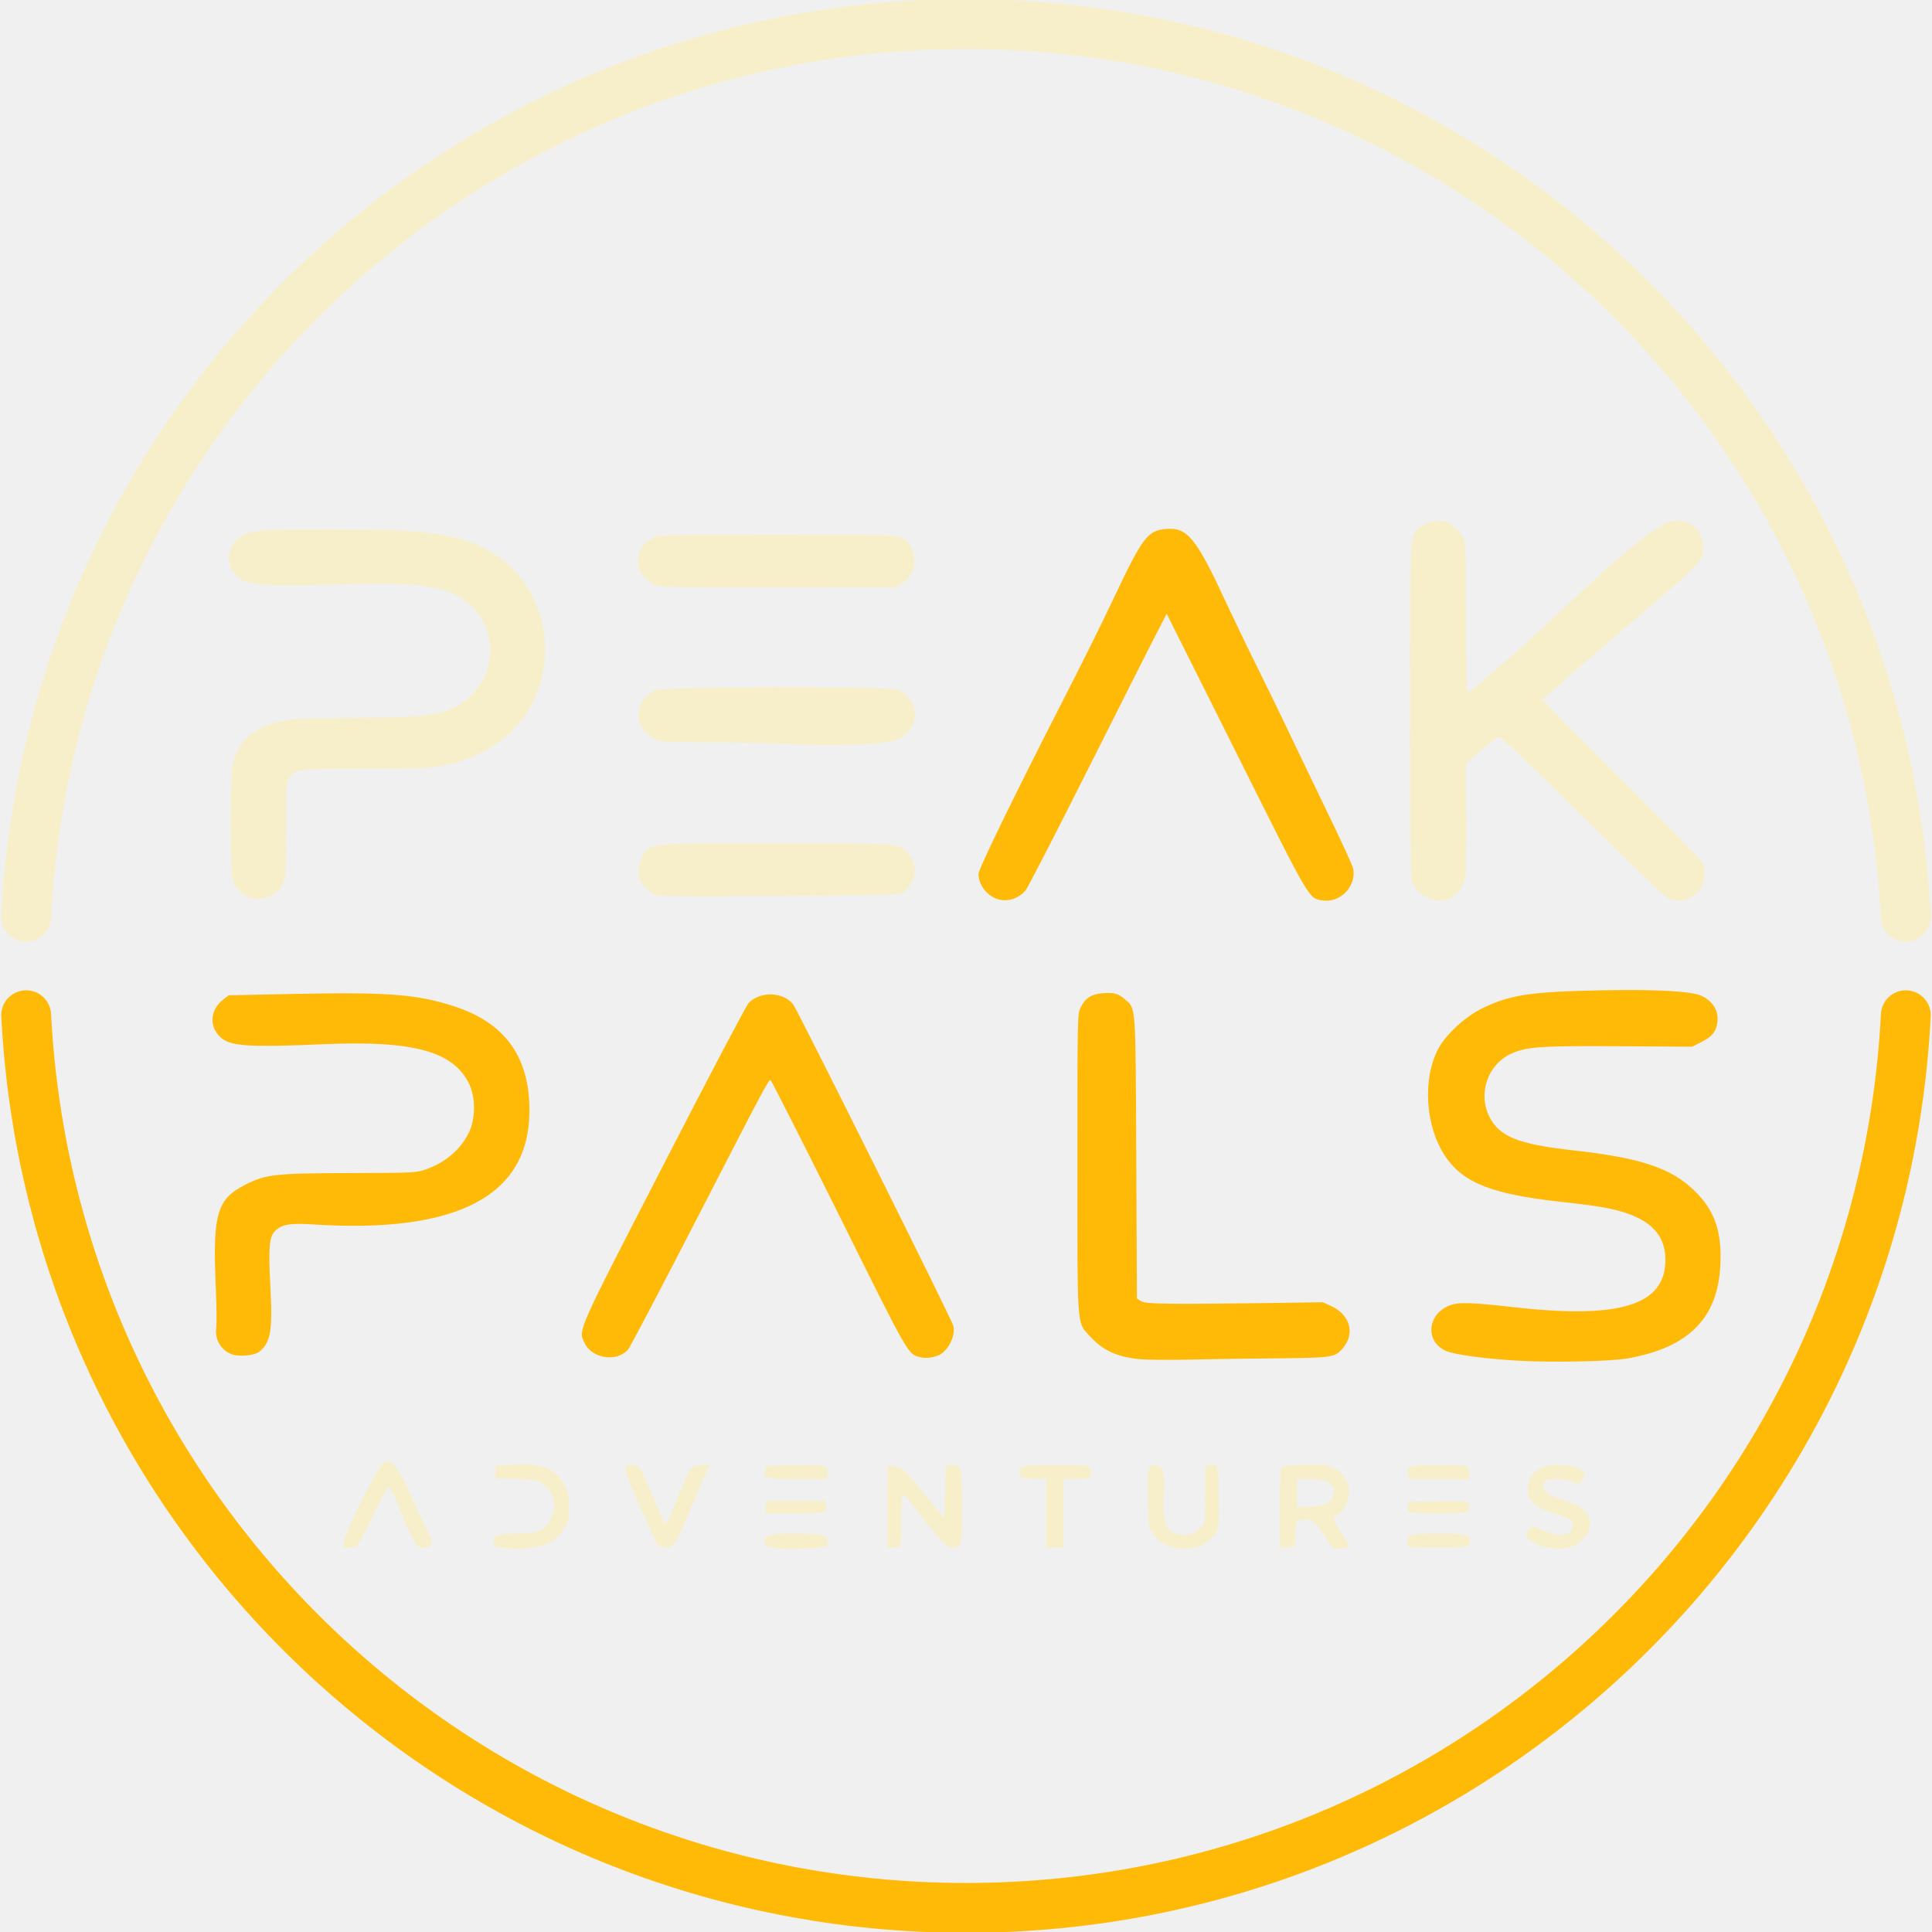
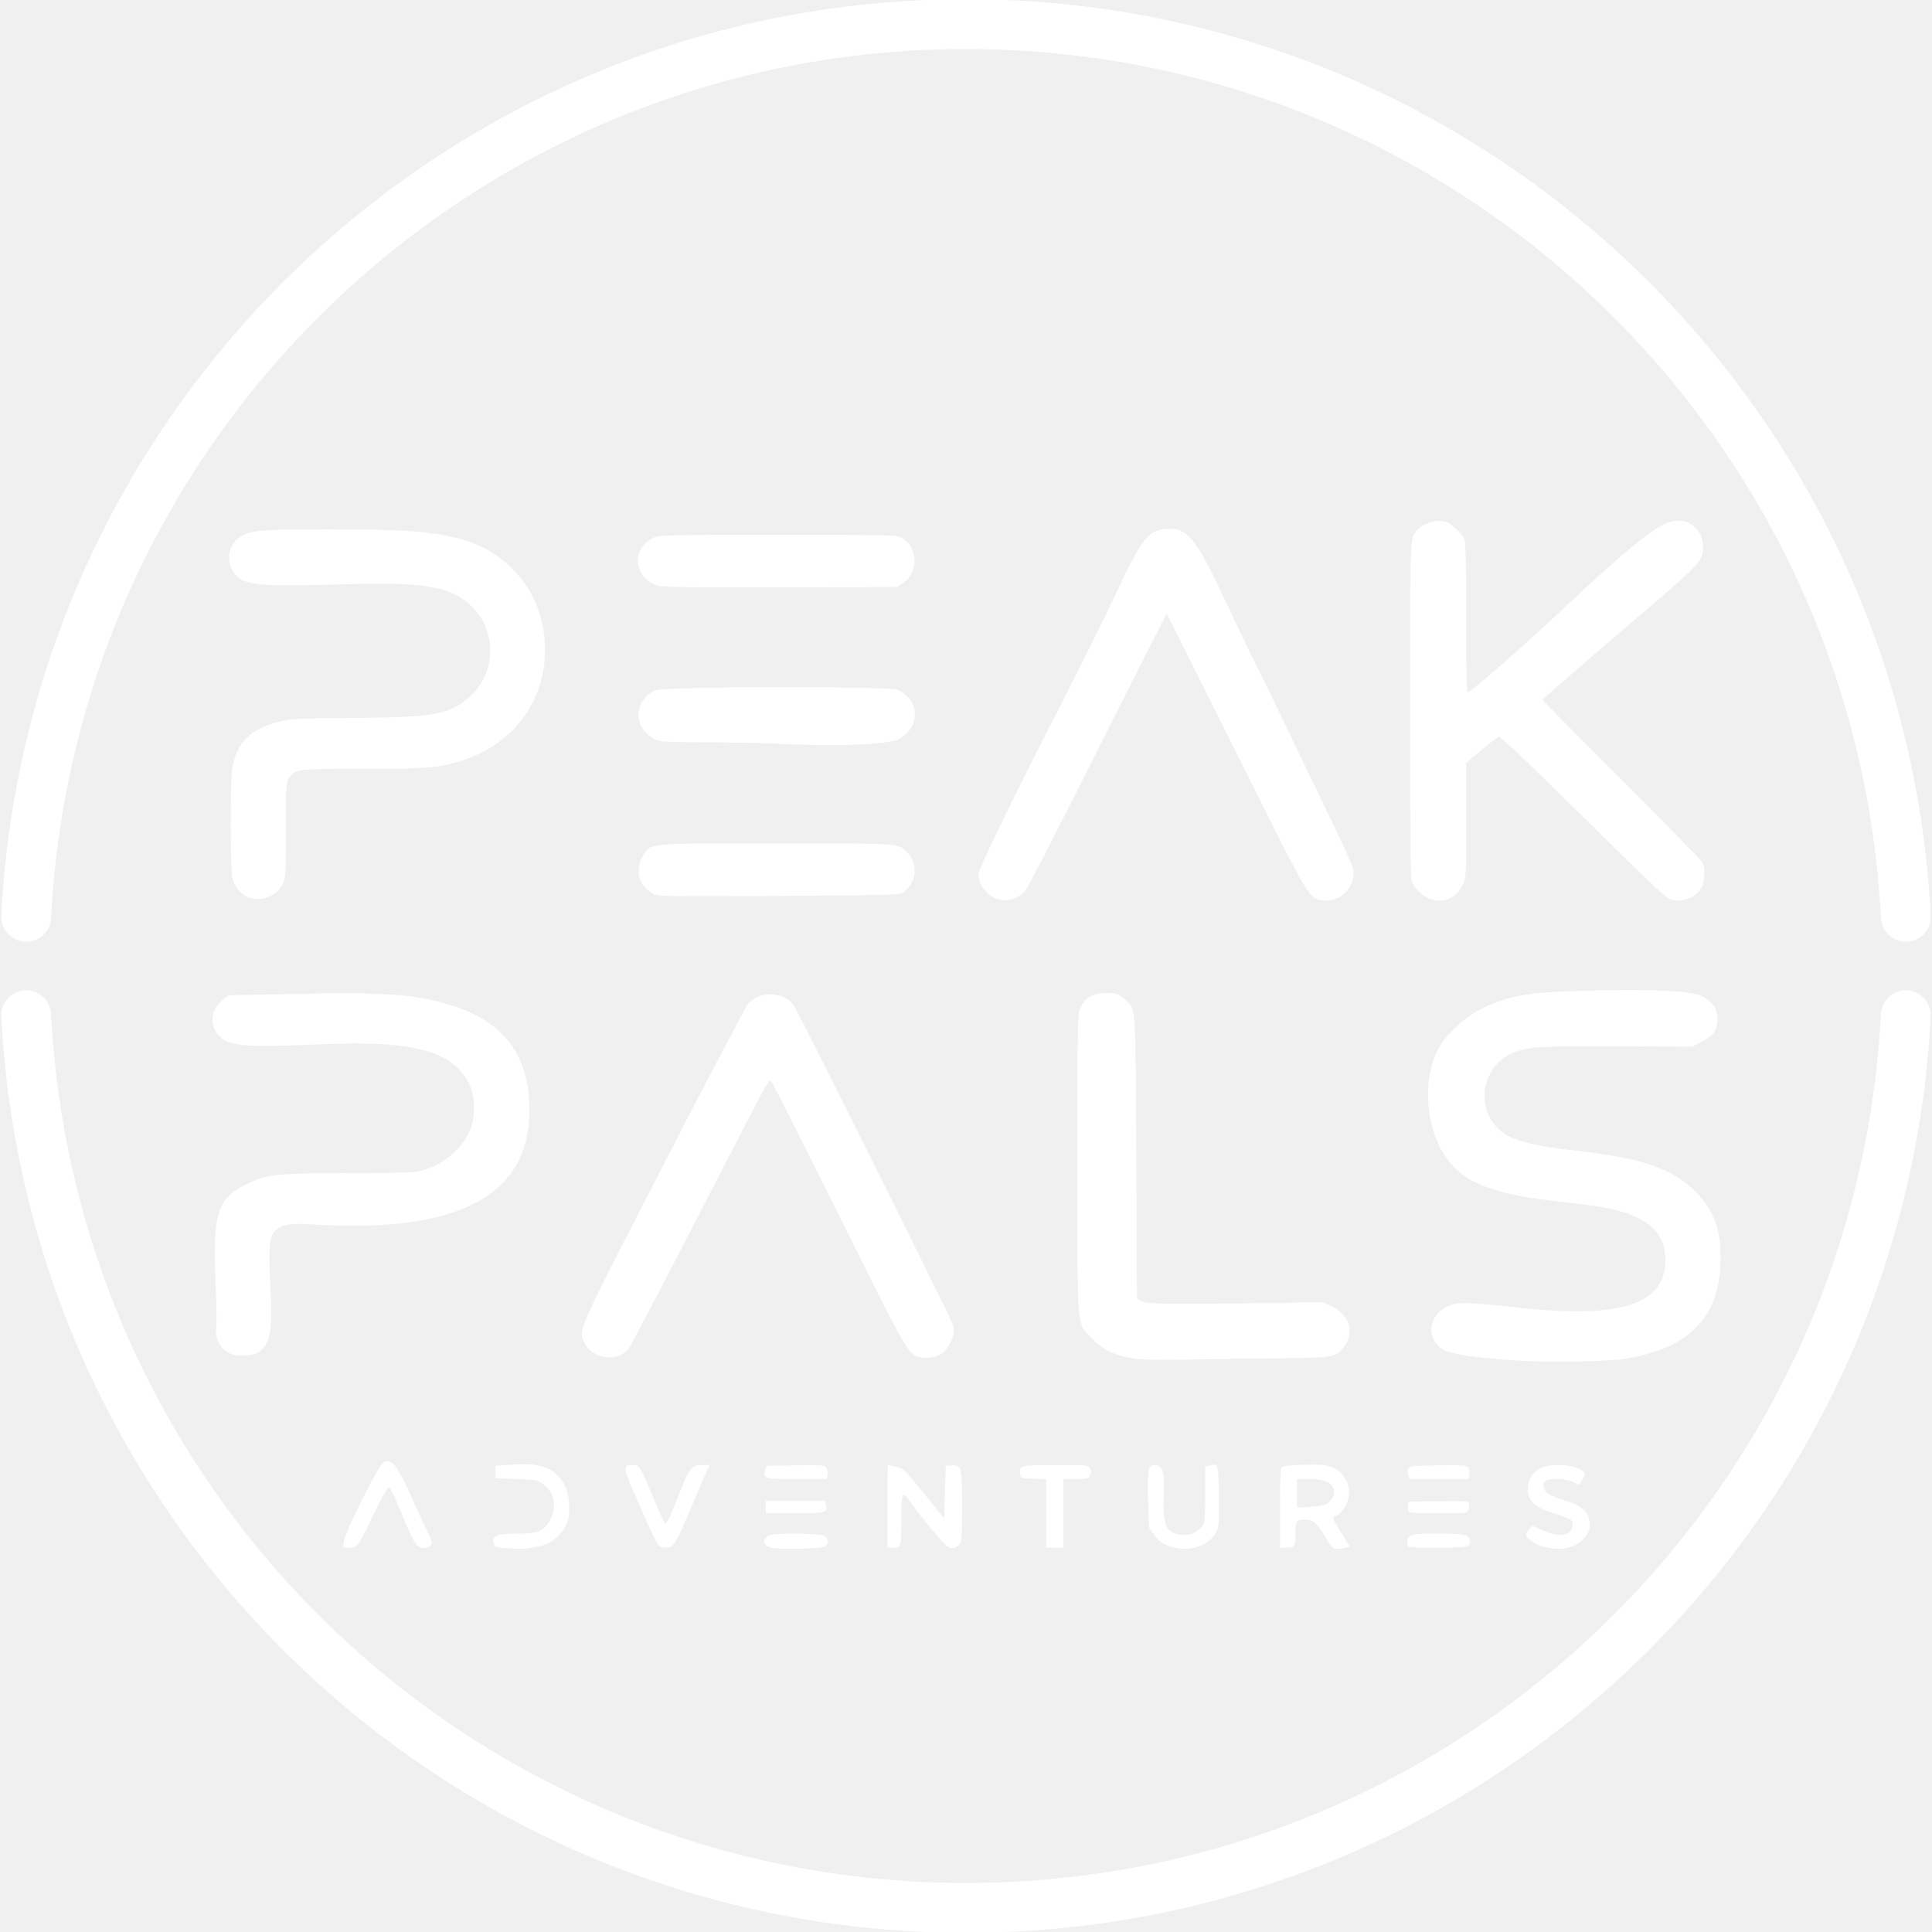
<svg xmlns="http://www.w3.org/2000/svg" viewBox="398.6 300.7 1240.0 1240.0">
-   <path d="M415.4,889.1 A604.0,604.0 0 0 1 1621.8,889.1" fill="none" stroke="#F7EFCA" stroke-width="32" stroke-linecap="round" />
-   <path d="M1621.8,952.3 A604.0,604.0 0 0 1 415.4,952.3" fill="none" stroke="#FFBA08" stroke-width="32" stroke-linecap="round" />
+   <path d="M415.4,889.1 A604.0,604.0 0 0 1 1621.8,889.1" fill="none" stroke="#FFFFFF" stroke-width="32" stroke-linecap="round" />
+   <path d="M1621.8,952.3 A604.0,604.0 0 0 1 415.4,952.3" fill="none" stroke="#FFFFFF" stroke-width="32" stroke-linecap="round" />
  <g transform="translate(4.6 0)">
-     <path d="M1310.5,877.1C1305.6,874.8 1301.7,870.6 1300.1,866.1C1299.3,863.6 1299.0,833.1 1299.0,756.3C1299.0,642.4 1298.8,646.1 1303.8,640.7C1308.2,635.8 1318.2,633.5 1323.3,636.1C1326.5,637.8 1332.0,643.1 1333.6,646.2C1334.7,648.4 1335.0,657.5 1335.0,697.0C1335.0,731.6 1335.3,745.0 1336.1,745.0C1338.1,745.0 1372.5,714.8 1401.0,688.0C1433.2,657.6 1453.3,641.0 1462.9,636.7C1475.1,631.3 1487.0,638.6 1487.0,651.4C1487.0,661.2 1487.8,660.4 1433.9,706.4C1406.5,729.9 1384.0,749.5 1384.0,749.8C1384.0,750.2 1406.8,773.2 1434.6,801.0C1462.4,828.8 1485.8,852.7 1486.6,854.2C1488.5,857.8 1488.4,865.4 1486.4,869.6C1483.3,876.1 1475.6,879.8 1467.7,878.4C1463.9,877.8 1459.3,873.5 1410.6,825.5C1372.1,787.5 1357.2,773.4 1355.9,773.7C1354.9,774.0 1349.8,777.9 1344.5,782.3L1334.9,790.5L1335.1,826.1C1335.2,852.5 1334.9,862.7 1334.0,865.6C1330.4,876.8 1320.4,881.7 1310.5,877.1ZM554.1,876.8C548.7,875.0 544.4,869.9 543.1,864.0C541.7,857.6 541.7,804.1 543.0,794.5C545.5,777.1 555.6,767.5 575.7,763.3C581.9,762.0 590.9,761.7 621.0,761.5C673.0,761.2 683.4,759.2 696.2,747.2C712.4,732.1 712.8,705.9 697.2,690.3C684.3,677.4 667.1,674.2 619.0,675.6C562.8,677.3 551.8,676.5 545.8,670.3C538.6,662.8 539.7,650.8 547.9,645.5C555.2,640.9 559.4,640.5 606.5,640.5C652.3,640.6 664.6,641.3 683.4,645.1C718.3,652.2 741.8,678.8 743.7,713.5C745.7,749.8 723.1,780.1 686.8,790.0C672.9,793.7 666.4,794.2 627.5,794.1C584.9,794.1 582.9,794.4 579.5,800.0C577.6,803.3 577.5,805.1 577.5,833.5C577.5,862.0 577.4,863.7 575.4,868.1C571.8,875.7 562.4,879.6 554.1,876.8ZM813.5,874.5C803.9,869.2 801.1,859.6 806.6,850.2C811.7,841.6 807.1,842.0 892.1,842.0C973.4,842.0 970.6,841.8 976.2,847.7C983.5,855.4 982.5,866.9 973.9,873.3C971.3,875.1 968.6,875.2 893.9,875.7C823.4,876.1 816.2,876.0 813.5,874.5ZM891.0,777.9C883.6,777.6 864.1,777.2 847.7,777.1C822.4,777.0 817.4,776.8 814.7,775.4C800.2,768.0 800.1,751.0 814.6,743.7C819.3,741.3 964.8,741.0 970.1,743.4C984.6,749.8 985.0,767.8 970.7,775.1C963.7,778.7 929.1,780.0 891.0,777.9ZM815.5,676.4C800.6,671.0 799.1,653.1 813.0,646.0C816.8,644.1 819.0,644.0 893.0,644.0C965.7,644.0 969.2,644.1 972.8,645.9C983.4,651.3 983.7,668.7 973.3,675.1L969.5,677.5L894.5,677.7C831.8,677.8 818.8,677.6 815.5,676.4Z" fill="#F7EFCA" fill-rule="evenodd" />
-     <path d="M1033.7,877.6C1027.0,875.1 1022.1,868.4 1022.0,861.7C1022.0,858.5 1044.3,812.7 1075.1,752.5C1086.4,730.5 1101.4,700.4 1108.4,685.5C1127.2,645.6 1130.5,641.2 1142.4,640.2C1156.2,639.1 1161.6,645.7 1181.5,688.6C1186.9,700.1 1195.2,717.4 1200.0,727.0C1204.8,736.6 1213.0,753.5 1218.3,764.5C1223.5,775.5 1235.5,800.3 1244.8,819.7C1254.2,839.0 1262.2,856.4 1262.5,858.2C1264.6,869.6 1254.2,880.4 1242.8,878.6C1233.8,877.1 1235.6,880.2 1187.4,783.7L1142.8,694.6L1136.4,707.1C1132.8,713.9 1113.0,753.2 1092.3,794.4C1071.6,835.6 1053.6,870.6 1052.2,872.2C1047.5,877.7 1040.1,879.9 1033.7,877.6Z" fill="#FFBA08" fill-rule="evenodd" />
+     <path d="M1310.5,877.1C1305.6,874.8 1301.7,870.6 1300.1,866.1C1299.3,863.6 1299.0,833.1 1299.0,756.3C1299.0,642.4 1298.8,646.1 1303.8,640.7C1308.2,635.8 1318.2,633.5 1323.3,636.1C1326.5,637.8 1332.0,643.1 1333.6,646.2C1334.7,648.4 1335.0,657.5 1335.0,697.0C1335.0,731.6 1335.3,745.0 1336.1,745.0C1338.1,745.0 1372.5,714.8 1401.0,688.0C1433.2,657.6 1453.3,641.0 1462.9,636.7C1475.1,631.3 1487.0,638.6 1487.0,651.4C1487.0,661.2 1487.8,660.4 1433.9,706.4C1406.5,729.9 1384.0,749.5 1384.0,749.8C1384.0,750.2 1406.8,773.2 1434.6,801.0C1462.4,828.8 1485.8,852.7 1486.6,854.2C1488.5,857.8 1488.4,865.4 1486.4,869.6C1483.3,876.1 1475.6,879.8 1467.7,878.4C1463.9,877.8 1459.3,873.5 1410.6,825.5C1372.1,787.5 1357.2,773.4 1355.9,773.7C1354.9,774.0 1349.8,777.9 1344.5,782.3L1334.9,790.5L1335.1,826.1C1335.2,852.5 1334.9,862.7 1334.0,865.6C1330.4,876.8 1320.4,881.7 1310.5,877.1ZM554.1,876.8C548.7,875.0 544.4,869.9 543.1,864.0C541.7,857.6 541.7,804.1 543.0,794.5C545.5,777.1 555.6,767.5 575.7,763.3C581.9,762.0 590.9,761.7 621.0,761.5C673.0,761.2 683.4,759.2 696.2,747.2C712.4,732.1 712.8,705.9 697.2,690.3C684.3,677.4 667.1,674.2 619.0,675.6C562.8,677.3 551.8,676.5 545.8,670.3C538.6,662.8 539.7,650.8 547.9,645.5C555.2,640.9 559.4,640.5 606.5,640.5C652.3,640.6 664.6,641.3 683.4,645.1C718.3,652.2 741.8,678.8 743.7,713.5C745.7,749.8 723.1,780.1 686.8,790.0C672.9,793.7 666.4,794.2 627.5,794.1C584.9,794.1 582.9,794.4 579.5,800.0C577.6,803.3 577.5,805.1 577.5,833.5C577.5,862.0 577.4,863.7 575.4,868.1C571.8,875.7 562.4,879.6 554.1,876.8ZM813.5,874.5C803.9,869.2 801.1,859.6 806.6,850.2C811.7,841.6 807.1,842.0 892.1,842.0C973.4,842.0 970.6,841.8 976.2,847.7C983.5,855.4 982.5,866.9 973.9,873.3C971.3,875.1 968.6,875.2 893.9,875.7C823.4,876.1 816.2,876.0 813.5,874.5ZM891.0,777.9C883.6,777.6 864.1,777.2 847.7,777.1C822.4,777.0 817.4,776.8 814.7,775.4C800.2,768.0 800.1,751.0 814.6,743.7C819.3,741.3 964.8,741.0 970.1,743.4C984.6,749.8 985.0,767.8 970.7,775.1C963.7,778.7 929.1,780.0 891.0,777.9ZM815.5,676.4C800.6,671.0 799.1,653.1 813.0,646.0C816.8,644.1 819.0,644.0 893.0,644.0C965.7,644.0 969.2,644.1 972.8,645.9C983.4,651.3 983.7,668.7 973.3,675.1L969.5,677.5L894.5,677.7C831.8,677.8 818.8,677.6 815.5,676.4Z" fill="#FFFFFF" fill-rule="evenodd" />
+     <path d="M1033.7,877.6C1027.0,875.1 1022.1,868.4 1022.0,861.7C1022.0,858.5 1044.3,812.7 1075.1,752.5C1086.4,730.5 1101.4,700.4 1108.4,685.5C1127.2,645.6 1130.5,641.2 1142.4,640.2C1156.2,639.1 1161.6,645.7 1181.5,688.6C1186.9,700.1 1195.2,717.4 1200.0,727.0C1204.8,736.6 1213.0,753.5 1218.3,764.5C1223.5,775.5 1235.5,800.3 1244.8,819.7C1254.2,839.0 1262.2,856.4 1262.5,858.2C1264.6,869.6 1254.2,880.4 1242.8,878.6C1233.8,877.1 1235.6,880.2 1187.4,783.7L1142.8,694.6L1136.4,707.1C1132.8,713.9 1113.0,753.2 1092.3,794.4C1071.6,835.6 1053.6,870.6 1052.2,872.2C1047.5,877.7 1040.1,879.9 1033.7,877.6Z" fill="#FFFFFF" fill-rule="evenodd" />
  </g>
  <g transform="translate(-10.9 0)">
-     <path d="" fill="#F7EFCA" fill-rule="evenodd" />
-     <path d="M1383.6,1174.0C1362.6,1172.8 1343.4,1170.2 1337.7,1167.8C1323.6,1161.7 1325.6,1143.3 1340.9,1138.2C1346.0,1136.4 1355.2,1136.8 1379.5,1139.5C1449.3,1147.6 1478.6,1138.5 1478.4,1109.0C1478.3,1090.9 1465.6,1080.3 1437.8,1075.5C1433.5,1074.7 1421.4,1073.1 1410.8,1072.0C1367.3,1067.2 1348.8,1059.9 1337.4,1043.3C1324.3,1024.1 1322.2,993.5 1332.7,973.7C1337.5,964.6 1350.0,953.1 1361.0,947.8C1378.6,939.2 1391.7,937.2 1437.5,936.3C1473.1,935.6 1496.0,936.9 1501.9,940.0C1509.4,943.8 1512.7,949.7 1511.7,957.2C1510.9,962.9 1508.4,966.0 1501.5,969.5L1495.5,972.5L1448.5,972.2C1398.5,971.9 1389.5,972.5 1379.8,976.8C1364.6,983.5 1357.9,1002.1 1365.3,1017.2C1371.6,1030.1 1383.8,1035.1 1419.0,1039.0C1462.8,1043.8 1482.6,1050.5 1497.6,1065.5C1510.0,1077.8 1514.6,1091.0 1513.7,1112.0C1512.3,1146.4 1493.8,1165.4 1454.5,1172.5C1443.7,1174.5 1406.2,1175.3 1383.6,1174.0ZM1140.5,1173.0C1126.2,1171.5 1117.3,1167.4 1109.1,1158.4C1100.5,1149.0 1101.0,1155.7 1101.0,1047.1C1101.0,952.4 1101.0,951.6 1103.1,947.3C1106.0,941.3 1110.1,938.7 1117.1,938.2C1124.6,937.6 1127.2,938.3 1131.4,942.0C1138.7,948.5 1138.3,943.1 1138.8,1043.8L1139.2,1134.1L1141.8,1135.8C1144.7,1137.7 1158.7,1137.9 1225.5,1137.0L1258.5,1136.5L1263.8,1138.9C1275.9,1144.4 1279.4,1156.5 1271.5,1165.8C1266.4,1171.9 1264.9,1172.1 1230.7,1172.5C1213.5,1172.6 1188.0,1173.0 1174.0,1173.3C1160.0,1173.6 1144.9,1173.5 1140.5,1173.0ZM1000.1,1171.8C992.1,1169.7 993.2,1171.6 947.8,1080.2C924.2,1032.8 904.5,994.0 904.1,994.0C902.6,994.0 901.6,995.8 858.0,1080.5C834.2,1126.7 813.8,1165.6 812.6,1166.9C805.2,1175.2 789.4,1172.7 784.6,1162.5C780.6,1154.2 779.2,1157.3 835.5,1048.0C863.9,992.7 888.4,946.2 889.9,944.6C897.2,936.6 912.8,937.2 918.8,945.7C922.0,950.3 1020.7,1148.2 1021.4,1151.7C1022.8,1157.9 1018.4,1167.1 1012.6,1170.2C1009.2,1172.0 1003.8,1172.7 1000.1,1171.8ZM557.5,1169.6C550.9,1166.7 547.3,1160.1 548.3,1152.7C548.6,1150.4 548.5,1137.6 547.9,1124.4C546.0,1079.5 548.9,1070.1 567.3,1060.9C580.1,1054.4 586.5,1053.7 634.0,1053.6C675.8,1053.5 676.6,1053.4 683.0,1051.2C695.7,1046.6 705.2,1038.4 710.5,1027.5C714.7,1018.9 714.8,1005.3 710.8,996.8C700.8,975.5 675.2,968.4 617.0,970.9C570.9,972.9 558.7,972.2 552.2,967.4C543.6,960.8 543.8,949.1 552.7,942.3L556.3,939.5L599.4,938.6C658.3,937.4 677.4,938.9 700.8,946.5C733.8,957.2 749.5,979.1 749.3,1014.0C749.0,1068.3 703.0,1092.4 611.0,1086.6C595.6,1085.6 590.3,1086.5 586.0,1090.8C582.3,1094.5 581.7,1101.8 583.0,1125.7C584.6,1154.9 583.2,1162.7 575.7,1168.4C572.3,1170.9 561.9,1171.7 557.5,1169.6Z" fill="#FFBA08" fill-rule="evenodd" />
+     <path d="" fill="#FFFFFF" fill-rule="evenodd" />
+     <path d="M1383.6,1174.0C1362.6,1172.8 1343.4,1170.2 1337.7,1167.8C1323.6,1161.7 1325.6,1143.3 1340.9,1138.2C1346.0,1136.4 1355.2,1136.8 1379.5,1139.5C1449.3,1147.6 1478.6,1138.5 1478.4,1109.0C1478.3,1090.9 1465.6,1080.3 1437.8,1075.5C1433.5,1074.7 1421.4,1073.1 1410.8,1072.0C1367.3,1067.2 1348.8,1059.9 1337.4,1043.3C1324.3,1024.1 1322.2,993.5 1332.7,973.7C1337.5,964.6 1350.0,953.1 1361.0,947.8C1378.6,939.2 1391.7,937.2 1437.5,936.3C1473.1,935.6 1496.0,936.9 1501.9,940.0C1509.4,943.8 1512.7,949.7 1511.7,957.2C1510.9,962.9 1508.4,966.0 1501.5,969.5L1495.5,972.5L1448.5,972.2C1398.5,971.9 1389.5,972.5 1379.8,976.8C1364.6,983.5 1357.9,1002.1 1365.3,1017.2C1371.6,1030.1 1383.8,1035.1 1419.0,1039.0C1462.8,1043.8 1482.6,1050.5 1497.6,1065.5C1510.0,1077.8 1514.6,1091.0 1513.7,1112.0C1512.3,1146.4 1493.8,1165.4 1454.5,1172.5C1443.7,1174.5 1406.2,1175.3 1383.6,1174.0ZM1140.5,1173.0C1126.2,1171.5 1117.3,1167.4 1109.1,1158.4C1100.5,1149.0 1101.0,1155.7 1101.0,1047.1C1101.0,952.4 1101.0,951.6 1103.1,947.3C1106.0,941.3 1110.1,938.7 1117.1,938.2C1124.6,937.6 1127.2,938.3 1131.4,942.0C1138.7,948.5 1138.3,943.1 1138.8,1043.8L1139.2,1134.1L1141.8,1135.8C1144.7,1137.7 1158.7,1137.9 1225.5,1137.0L1258.5,1136.5L1263.8,1138.9C1275.9,1144.4 1279.4,1156.5 1271.5,1165.8C1266.4,1171.9 1264.9,1172.1 1230.7,1172.5C1213.5,1172.6 1188.0,1173.0 1174.0,1173.3C1160.0,1173.6 1144.9,1173.5 1140.5,1173.0ZM1000.1,1171.8C992.1,1169.7 993.2,1171.6 947.8,1080.2C924.2,1032.8 904.5,994.0 904.1,994.0C902.6,994.0 901.6,995.8 858.0,1080.5C834.2,1126.7 813.8,1165.6 812.6,1166.9C805.2,1175.2 789.4,1172.7 784.6,1162.5C780.6,1154.2 779.2,1157.3 835.5,1048.0C863.9,992.7 888.4,946.2 889.9,944.6C897.2,936.6 912.8,937.2 918.8,945.7C922.0,950.3 1020.7,1148.2 1021.4,1151.7C1022.8,1157.9 1018.4,1167.1 1012.6,1170.2C1009.2,1172.0 1003.8,1172.7 1000.1,1171.8ZM557.5,1169.6C550.9,1166.7 547.3,1160.1 548.3,1152.7C548.6,1150.4 548.5,1137.6 547.9,1124.4C546.0,1079.5 548.9,1070.1 567.3,1060.9C580.1,1054.4 586.5,1053.7 634.0,1053.6C675.8,1053.5 676.6,1053.4 683.0,1051.2C695.7,1046.6 705.2,1038.4 710.5,1027.5C714.7,1018.9 714.8,1005.3 710.8,996.8C700.8,975.5 675.2,968.4 617.0,970.9C570.9,972.9 558.7,972.2 552.2,967.4C543.6,960.8 543.8,949.1 552.7,942.3L556.3,939.5L599.4,938.6C658.3,937.4 677.4,938.9 700.8,946.5C733.8,957.2 749.5,979.1 749.3,1014.0C749.0,1068.3 703.0,1092.4 611.0,1086.6C595.6,1085.6 590.3,1086.5 586.0,1090.8C582.3,1094.5 581.7,1101.8 583.0,1125.7C584.6,1154.9 583.2,1162.7 575.7,1168.4C572.3,1170.9 561.9,1171.7 557.5,1169.6Z" fill="#FFFFFF" fill-rule="evenodd" />
  </g>
  <g transform="translate(-3.9 0)">
-     <path d="M670.7,1293.0C668.4,1291.1 665.1,1284.4 657.3,1265.1C655.1,1259.9 652.9,1255.5 652.2,1255.2C651.4,1255.0 648.1,1260.7 643.4,1270.5C632.6,1293.0 631.9,1294.0 626.9,1294.0L622.7,1294.0L623.3,1289.8C624.1,1283.7 645.1,1241.6 648.5,1239.4C653.6,1236.0 657.8,1241.4 667.6,1263.7C671.1,1271.6 675.3,1280.7 677.1,1284.1C680.7,1290.8 680.4,1292.8 675.7,1294.1C673.8,1294.6 672.4,1294.3 670.7,1293.0ZM726.3,1294.3C720.5,1293.9 720.0,1293.7 719.4,1291.3C718.1,1286.4 721.5,1285.0 734.4,1285.0C747.8,1285.0 751.9,1283.2 755.7,1276.1C760.1,1267.7 758.4,1258.7 751.3,1253.3C747.8,1250.6 747.1,1250.5 734.1,1250.0L720.5,1249.5L720.5,1245.5L720.5,1241.5L730.0,1240.8C749.8,1239.2 759.3,1242.9 765.2,1254.5C767.8,1259.5 768.7,1270.4 767.0,1276.4C765.5,1281.9 760.1,1288.4 754.9,1291.0C751.1,1293.0 739.8,1295.1 735.0,1294.8C733.6,1294.7 729.7,1294.5 726.3,1294.3ZM899.0,1294.3C892.7,1293.5 890.9,1289.4 895.5,1286.4C898.8,1284.3 929.7,1284.6 932.3,1286.9C934.5,1288.6 934.5,1291.4 932.3,1293.1C930.7,1294.5 906.9,1295.4 899.0,1294.3ZM1010.7,1293.4C1008.4,1292.2 993.9,1274.7 986.4,1264.2C981.4,1257.1 981.0,1258.1 981.0,1276.4C981.0,1294.3 981.1,1294.0 974.9,1294.0L972.0,1294.0L972.0,1267.5C972.0,1252.9 972.2,1241.0 972.5,1241.0C972.7,1241.0 975.1,1241.5 977.7,1242.1C982.3,1243.1 983.0,1243.7 995.5,1259.2L1008.5,1275.3L1009.0,1258.4L1009.5,1241.5L1013.2,1241.2C1019.6,1240.7 1020.0,1242.1 1020.0,1267.5C1020.0,1285.3 1019.7,1290.0 1018.5,1291.7C1016.6,1294.4 1013.9,1295.0 1010.7,1293.4ZM1152.1,1292.7C1148.0,1291.1 1145.8,1289.3 1143.3,1285.9L1140.0,1281.2L1139.4,1263.9C1138.7,1244.7 1139.4,1241.0 1143.2,1241.0C1148.9,1241.1 1150.1,1244.7 1149.4,1260.3C1148.4,1278.9 1150.9,1284.7 1160.4,1285.7C1165.9,1286.4 1170.2,1284.8 1173.5,1280.8C1176.0,1277.9 1176.0,1277.5 1176.0,1259.9L1176.0,1242.0L1178.4,1241.4C1184.5,1239.9 1184.5,1239.7 1184.8,1260.8C1185.0,1278.3 1184.9,1280.3 1183.0,1283.9C1178.1,1293.7 1164.1,1297.6 1152.1,1292.7ZM1258.3,1294.3C1257.6,1294.1 1255.4,1291.1 1253.4,1287.7C1247.5,1277.8 1245.4,1276.0 1239.9,1276.0C1234.6,1276.0 1234.0,1276.9 1234.0,1285.0C1234.0,1293.0 1233.3,1294.0 1228.4,1294.0L1224.0,1294.0L1224.0,1268.6C1224.0,1248.9 1224.3,1243.0 1225.3,1242.2C1226.1,1241.5 1232.2,1241.0 1240.1,1240.8C1251.9,1240.6 1254.0,1240.8 1258.1,1242.6C1268.4,1247.4 1271.6,1260.3 1264.6,1269.5C1263.2,1271.3 1261.1,1273.2 1260.0,1273.5C1257.2,1274.4 1257.4,1275.0 1263.5,1284.7L1268.9,1293.5L1266.2,1294.1C1262.8,1294.9 1259.9,1295.0 1258.3,1294.3ZM1395.1,1293.9C1389.1,1292.7 1382.0,1288.4 1382.0,1286.0C1382.0,1283.9 1385.6,1279.6 1386.8,1280.2C1398.4,1286.2 1406.5,1287.5 1409.9,1283.9C1412.3,1281.3 1412.6,1277.8 1410.6,1276.1C1409.8,1275.5 1405.0,1273.6 1399.9,1272.0C1390.2,1269.0 1385.7,1265.9 1383.9,1261.3C1381.4,1254.7 1384.3,1246.9 1390.6,1243.3C1397.2,1239.5 1414.5,1240.6 1418.5,1245.1C1420.1,1246.8 1420.1,1247.1 1418.1,1250.3L1416.0,1253.8L1412.3,1251.9C1408.2,1249.8 1398.2,1249.3 1394.9,1251.0C1392.3,1252.4 1392.5,1256.2 1395.2,1258.7C1396.5,1259.9 1401.5,1262.1 1406.5,1263.6C1416.9,1266.8 1421.4,1270.4 1422.5,1276.3C1423.5,1281.6 1422.4,1284.8 1418.2,1289.0C1413.0,1294.3 1405.2,1295.9 1395.1,1293.9ZM824.8,1292.2C824.0,1291.3 818.7,1280.0 813.1,1267.2C802.0,1241.9 801.8,1241.0 808.6,1241.0C812.9,1241.0 813.3,1241.6 821.6,1261.5C825.3,1270.3 828.6,1277.9 829.1,1278.4C830.1,1279.5 832.9,1273.9 838.9,1258.3C845.1,1242.5 846.4,1241.0 853.1,1241.0L858.1,1241.0L856.5,1244.1C855.6,1245.8 851.3,1255.8 846.9,1266.3C836.0,1292.2 835.0,1294.0 830.1,1294.0C827.7,1294.0 825.8,1293.3 824.8,1292.2ZM1074.0,1272.0L1074.0,1250.1L1065.8,1249.8C1057.5,1249.5 1057.5,1249.5 1057.2,1246.7C1056.5,1241.2 1057.3,1241.0 1080.1,1241.0C1100.3,1241.0 1101.0,1241.1 1102.1,1243.1C1102.9,1244.7 1102.9,1245.9 1102.1,1247.6C1101.1,1249.8 1100.5,1250.0 1093.0,1250.0L1085.0,1250.0L1085.0,1272.0L1085.0,1294.0L1079.5,1294.0L1074.0,1294.0L1074.0,1272.0ZM1305.9,1292.2C1305.4,1285.6 1306.8,1285.0 1324.1,1285.0C1342.1,1285.0 1344.8,1285.5 1345.6,1288.6C1346.9,1293.6 1345.3,1294.0 1324.9,1294.0C1307.6,1294.0 1306.0,1293.9 1305.9,1292.2ZM894.0,1268.0L894.0,1264.0L913.0,1264.0L932.0,1264.0L932.6,1266.5C933.9,1271.6 932.4,1272.0 912.4,1272.0L894.0,1272.0L894.0,1268.0ZM1306.4,1270.6C1306.1,1269.8 1306.0,1268.1 1306.2,1266.8L1306.5,1264.5L1325.6,1264.2C1344.6,1264.0 1344.8,1264.0 1345.3,1266.1C1345.6,1267.3 1345.5,1269.2 1344.9,1270.2C1344.0,1271.8 1342.4,1272.0 1325.4,1272.0C1310.3,1272.0 1306.8,1271.7 1306.4,1270.6ZM1254.8,1265.3C1258.2,1262.8 1259.6,1258.6 1258.1,1255.4C1256.5,1251.8 1251.2,1250.0 1242.5,1250.0L1235.0,1250.0L1235.0,1259.1L1235.0,1268.3L1243.6,1267.7C1249.9,1267.3 1252.9,1266.7 1254.8,1265.3ZM894.0,1248.4C893.0,1247.3 892.9,1246.1 893.6,1244.2L894.5,1241.5L913.2,1241.2C931.4,1241.0 931.9,1241.0 933.0,1243.1C933.7,1244.2 933.9,1246.3 933.6,1247.6L933.0,1250.0L914.1,1250.0C898.2,1250.0 895.0,1249.8 894.0,1248.4ZM1306.4,1247.6C1304.9,1241.5 1304.8,1241.5 1325.2,1241.2C1343.4,1241.0 1343.9,1241.0 1345.0,1243.1C1345.7,1244.2 1345.9,1246.3 1345.6,1247.6L1345.0,1250.0L1326.0,1250.0L1307.0,1250.0L1306.4,1247.6Z" fill="#F7EFCA" fill-rule="evenodd" />
-     <path d="" fill="#FFBA08" fill-rule="evenodd" />
+     <path d="M670.7,1293.0C668.4,1291.1 665.1,1284.4 657.3,1265.1C655.1,1259.9 652.9,1255.5 652.2,1255.2C651.4,1255.0 648.1,1260.7 643.4,1270.5C632.6,1293.0 631.9,1294.0 626.9,1294.0L622.7,1294.0L623.3,1289.8C624.1,1283.7 645.1,1241.6 648.5,1239.4C653.6,1236.0 657.8,1241.4 667.6,1263.7C671.1,1271.6 675.3,1280.7 677.1,1284.1C680.7,1290.8 680.4,1292.8 675.7,1294.1C673.8,1294.6 672.4,1294.3 670.7,1293.0ZM726.3,1294.3C720.5,1293.9 720.0,1293.7 719.4,1291.3C718.1,1286.4 721.5,1285.0 734.4,1285.0C747.8,1285.0 751.9,1283.2 755.7,1276.1C760.1,1267.7 758.4,1258.7 751.3,1253.3C747.8,1250.6 747.1,1250.5 734.1,1250.0L720.5,1249.5L720.5,1245.5L720.5,1241.5L730.0,1240.8C749.8,1239.2 759.3,1242.9 765.2,1254.5C767.8,1259.5 768.7,1270.4 767.0,1276.4C765.5,1281.9 760.1,1288.4 754.9,1291.0C751.1,1293.0 739.8,1295.1 735.0,1294.8C733.6,1294.7 729.7,1294.5 726.3,1294.3ZM899.0,1294.3C892.7,1293.5 890.9,1289.4 895.5,1286.4C898.8,1284.3 929.7,1284.6 932.3,1286.9C934.5,1288.6 934.5,1291.4 932.3,1293.1C930.7,1294.5 906.9,1295.4 899.0,1294.3ZM1010.7,1293.4C1008.4,1292.2 993.9,1274.7 986.4,1264.2C981.4,1257.1 981.0,1258.1 981.0,1276.4C981.0,1294.3 981.1,1294.0 974.9,1294.0L972.0,1294.0L972.0,1267.5C972.0,1252.9 972.2,1241.0 972.5,1241.0C972.7,1241.0 975.1,1241.5 977.7,1242.1C982.3,1243.1 983.0,1243.7 995.5,1259.2L1008.5,1275.3L1009.0,1258.4L1009.5,1241.5L1013.2,1241.2C1019.6,1240.7 1020.0,1242.1 1020.0,1267.5C1020.0,1285.3 1019.7,1290.0 1018.5,1291.7C1016.6,1294.4 1013.9,1295.0 1010.7,1293.4ZM1152.1,1292.7C1148.0,1291.1 1145.8,1289.3 1143.3,1285.9L1140.0,1281.2L1139.4,1263.9C1138.7,1244.7 1139.4,1241.0 1143.2,1241.0C1148.9,1241.1 1150.1,1244.7 1149.4,1260.3C1148.4,1278.9 1150.9,1284.7 1160.4,1285.7C1165.9,1286.4 1170.2,1284.8 1173.5,1280.8C1176.0,1277.9 1176.0,1277.5 1176.0,1259.9L1176.0,1242.0L1178.4,1241.4C1184.5,1239.9 1184.5,1239.7 1184.8,1260.8C1185.0,1278.3 1184.9,1280.3 1183.0,1283.9C1178.1,1293.7 1164.1,1297.6 1152.1,1292.7ZM1258.3,1294.3C1257.6,1294.1 1255.4,1291.1 1253.4,1287.7C1247.5,1277.8 1245.4,1276.0 1239.9,1276.0C1234.6,1276.0 1234.0,1276.9 1234.0,1285.0C1234.0,1293.0 1233.3,1294.0 1228.4,1294.0L1224.0,1294.0L1224.0,1268.6C1224.0,1248.9 1224.3,1243.0 1225.3,1242.2C1226.1,1241.5 1232.2,1241.0 1240.1,1240.8C1251.9,1240.6 1254.0,1240.8 1258.1,1242.6C1268.4,1247.4 1271.6,1260.3 1264.6,1269.5C1263.2,1271.3 1261.1,1273.2 1260.0,1273.5C1257.2,1274.4 1257.4,1275.0 1263.5,1284.7L1268.9,1293.5L1266.2,1294.1C1262.8,1294.9 1259.9,1295.0 1258.3,1294.3ZM1395.1,1293.9C1389.1,1292.7 1382.0,1288.4 1382.0,1286.0C1382.0,1283.9 1385.6,1279.6 1386.8,1280.2C1398.4,1286.2 1406.5,1287.5 1409.9,1283.9C1412.3,1281.3 1412.6,1277.8 1410.6,1276.1C1409.8,1275.5 1405.0,1273.6 1399.9,1272.0C1390.2,1269.0 1385.7,1265.9 1383.9,1261.3C1381.4,1254.7 1384.3,1246.9 1390.6,1243.3C1397.2,1239.5 1414.5,1240.6 1418.5,1245.1C1420.1,1246.8 1420.1,1247.1 1418.1,1250.3L1416.0,1253.8L1412.3,1251.9C1408.2,1249.8 1398.2,1249.3 1394.9,1251.0C1392.3,1252.4 1392.5,1256.2 1395.2,1258.7C1396.5,1259.9 1401.5,1262.1 1406.5,1263.6C1416.9,1266.8 1421.4,1270.4 1422.5,1276.3C1423.5,1281.6 1422.4,1284.8 1418.2,1289.0C1413.0,1294.3 1405.2,1295.9 1395.1,1293.9ZM824.8,1292.2C824.0,1291.3 818.7,1280.0 813.1,1267.2C802.0,1241.9 801.8,1241.0 808.6,1241.0C812.9,1241.0 813.3,1241.6 821.6,1261.5C825.3,1270.3 828.6,1277.9 829.1,1278.4C830.1,1279.5 832.9,1273.9 838.9,1258.3C845.1,1242.5 846.4,1241.0 853.1,1241.0L858.1,1241.0L856.5,1244.1C855.6,1245.8 851.3,1255.8 846.9,1266.3C836.0,1292.2 835.0,1294.0 830.1,1294.0C827.7,1294.0 825.8,1293.3 824.8,1292.2ZM1074.0,1272.0L1074.0,1250.1L1065.8,1249.8C1057.5,1249.5 1057.5,1249.5 1057.2,1246.7C1056.5,1241.2 1057.3,1241.0 1080.1,1241.0C1100.3,1241.0 1101.0,1241.1 1102.1,1243.1C1102.9,1244.7 1102.9,1245.9 1102.1,1247.6C1101.1,1249.8 1100.5,1250.0 1093.0,1250.0L1085.0,1250.0L1085.0,1272.0L1085.0,1294.0L1079.5,1294.0L1074.0,1294.0L1074.0,1272.0ZM1305.9,1292.2C1305.4,1285.6 1306.8,1285.0 1324.1,1285.0C1342.1,1285.0 1344.8,1285.5 1345.6,1288.6C1346.9,1293.6 1345.3,1294.0 1324.9,1294.0C1307.6,1294.0 1306.0,1293.9 1305.9,1292.2ZM894.0,1268.0L894.0,1264.0L913.0,1264.0L932.0,1264.0L932.6,1266.5C933.9,1271.6 932.4,1272.0 912.4,1272.0L894.0,1272.0L894.0,1268.0ZM1306.4,1270.6C1306.1,1269.8 1306.0,1268.1 1306.2,1266.8L1306.5,1264.5L1325.6,1264.2C1344.6,1264.0 1344.8,1264.0 1345.3,1266.1C1345.6,1267.3 1345.5,1269.2 1344.9,1270.2C1344.0,1271.8 1342.4,1272.0 1325.4,1272.0C1310.3,1272.0 1306.8,1271.7 1306.4,1270.6ZM1254.8,1265.3C1258.2,1262.8 1259.6,1258.6 1258.1,1255.4C1256.5,1251.8 1251.2,1250.0 1242.5,1250.0L1235.0,1250.0L1235.0,1259.1L1235.0,1268.3L1243.6,1267.7C1249.9,1267.3 1252.9,1266.7 1254.8,1265.3ZM894.0,1248.4C893.0,1247.3 892.9,1246.1 893.6,1244.2L894.5,1241.5L913.2,1241.2C931.4,1241.0 931.9,1241.0 933.0,1243.1C933.7,1244.2 933.9,1246.3 933.6,1247.6L933.0,1250.0L914.1,1250.0C898.2,1250.0 895.0,1249.8 894.0,1248.4ZM1306.4,1247.6C1304.9,1241.5 1304.8,1241.5 1325.2,1241.2C1343.4,1241.0 1343.9,1241.0 1345.0,1243.1C1345.7,1244.2 1345.9,1246.3 1345.6,1247.6L1345.0,1250.0L1326.0,1250.0L1307.0,1250.0L1306.4,1247.6Z" fill="#FFFFFF" fill-rule="evenodd" />
+     <path d="" fill="#FFFFFF" fill-rule="evenodd" />
  </g>
</svg>
